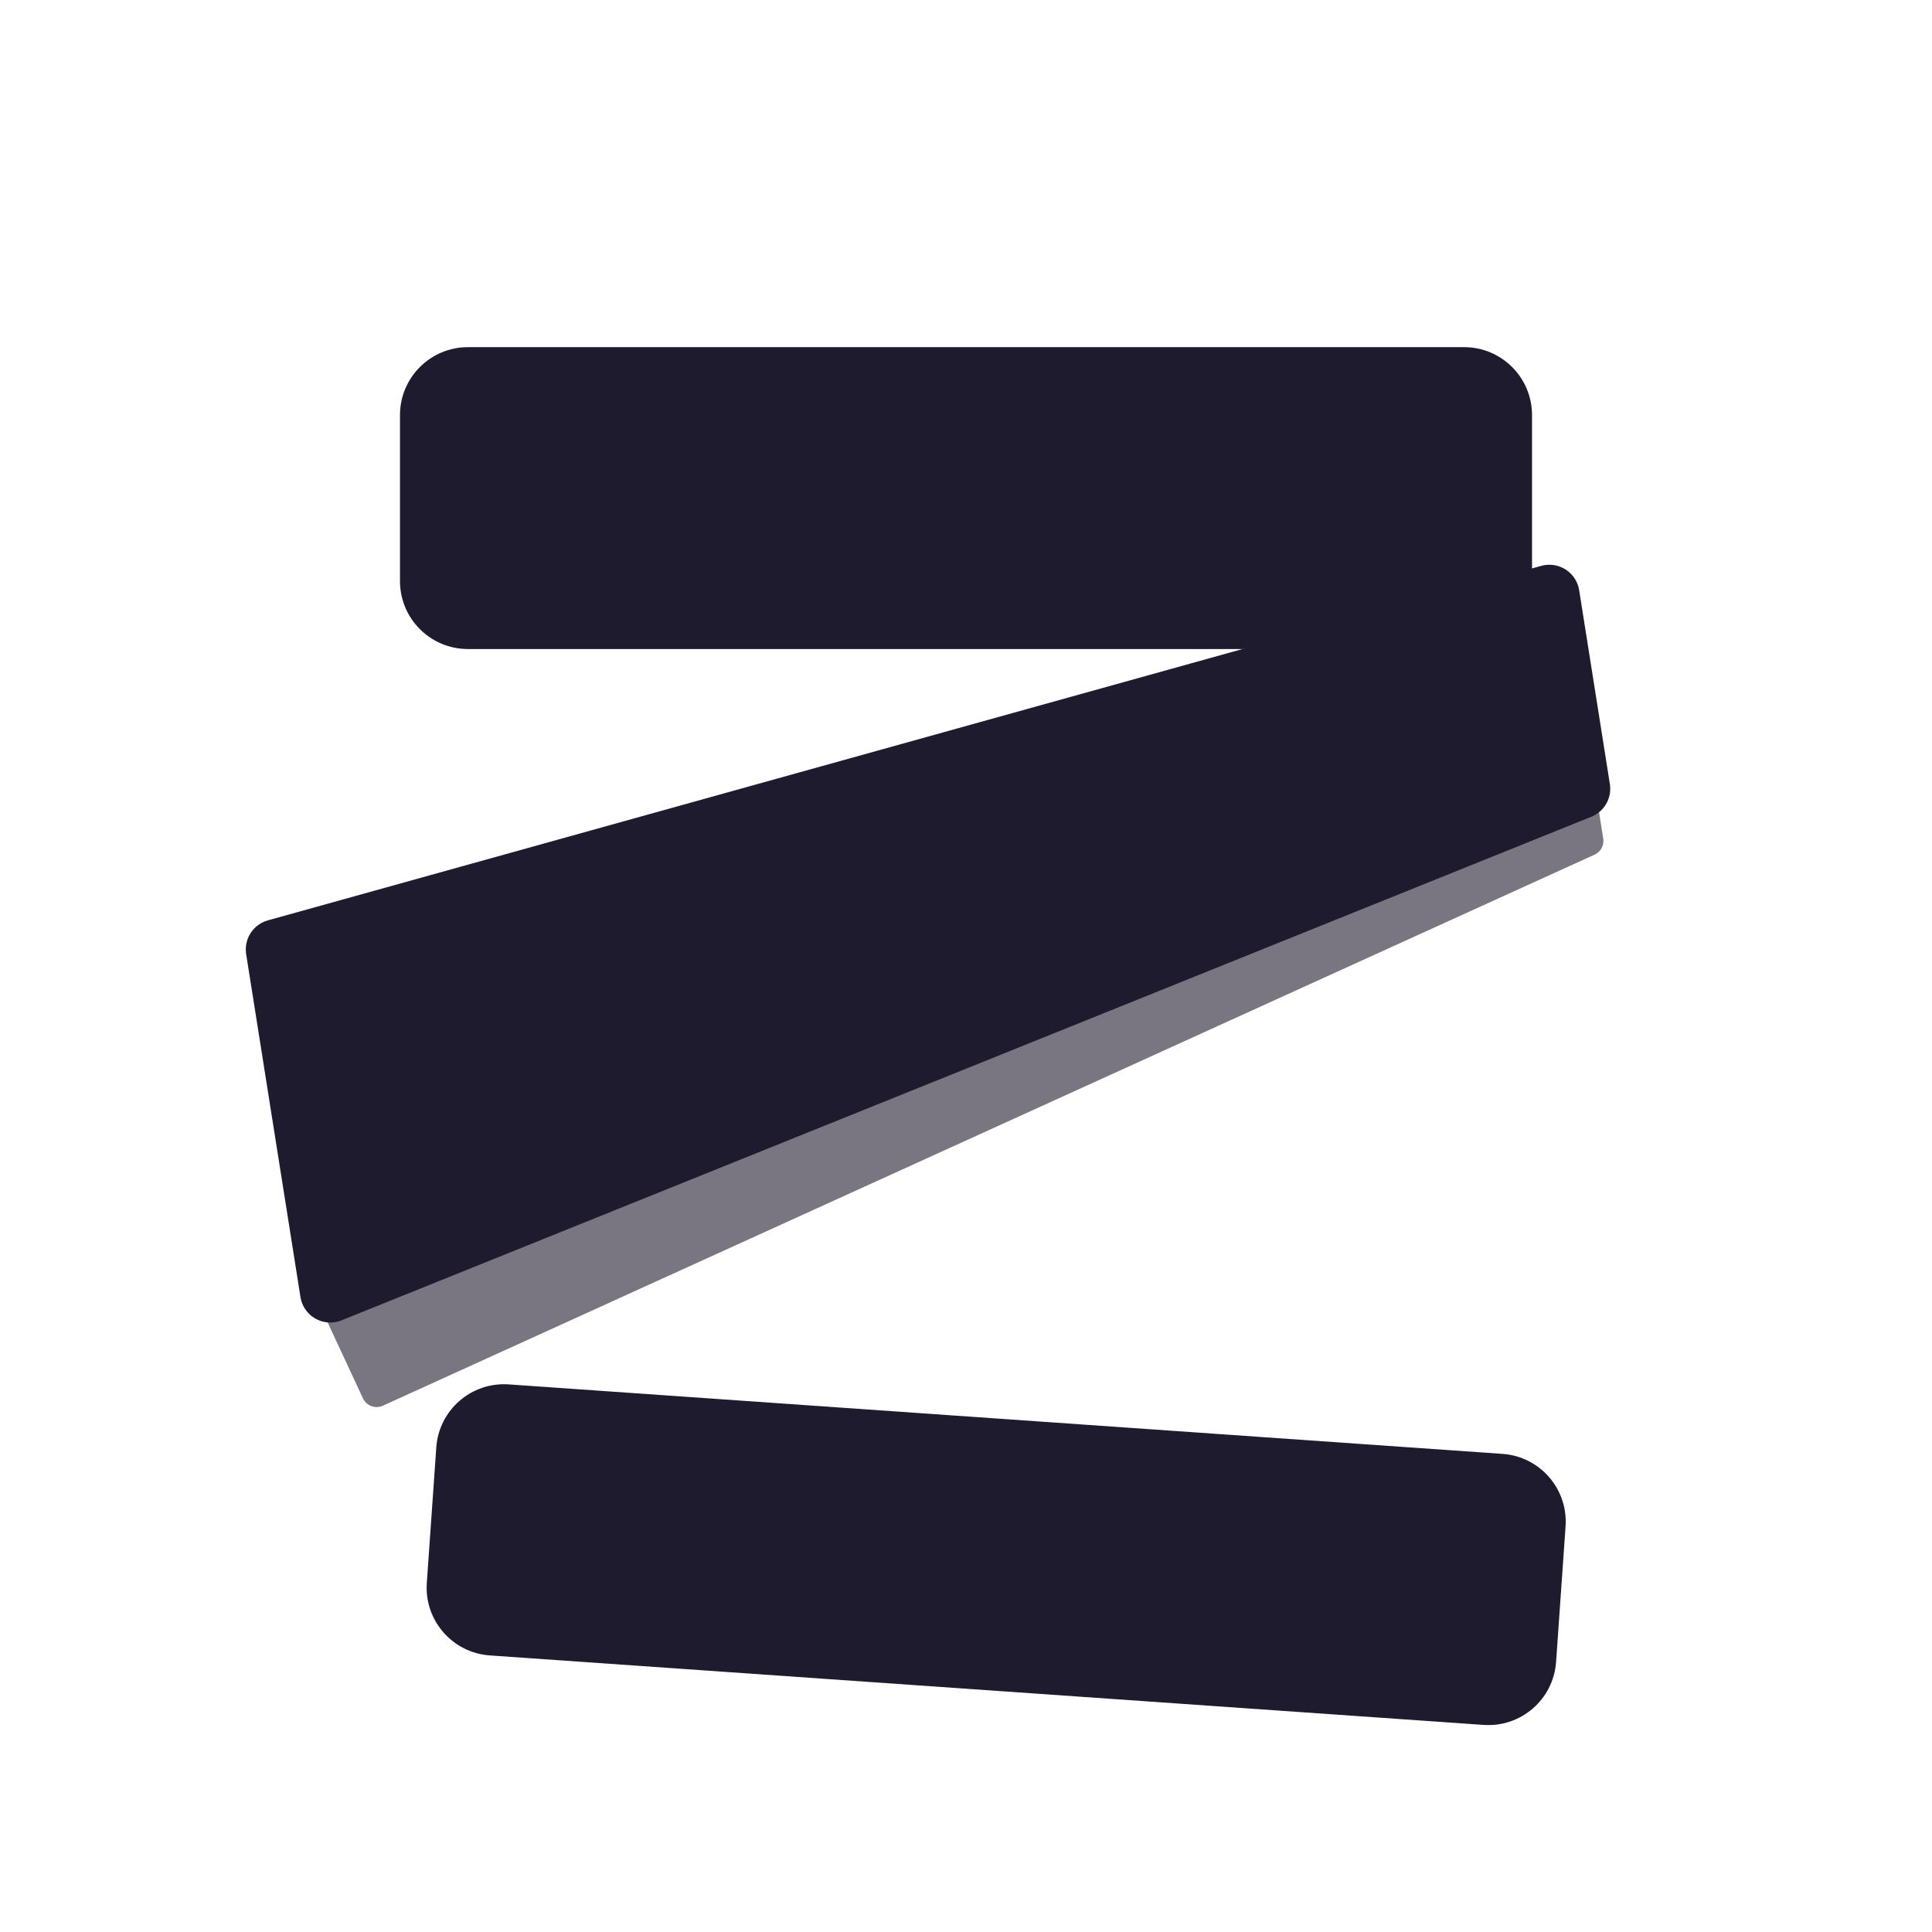
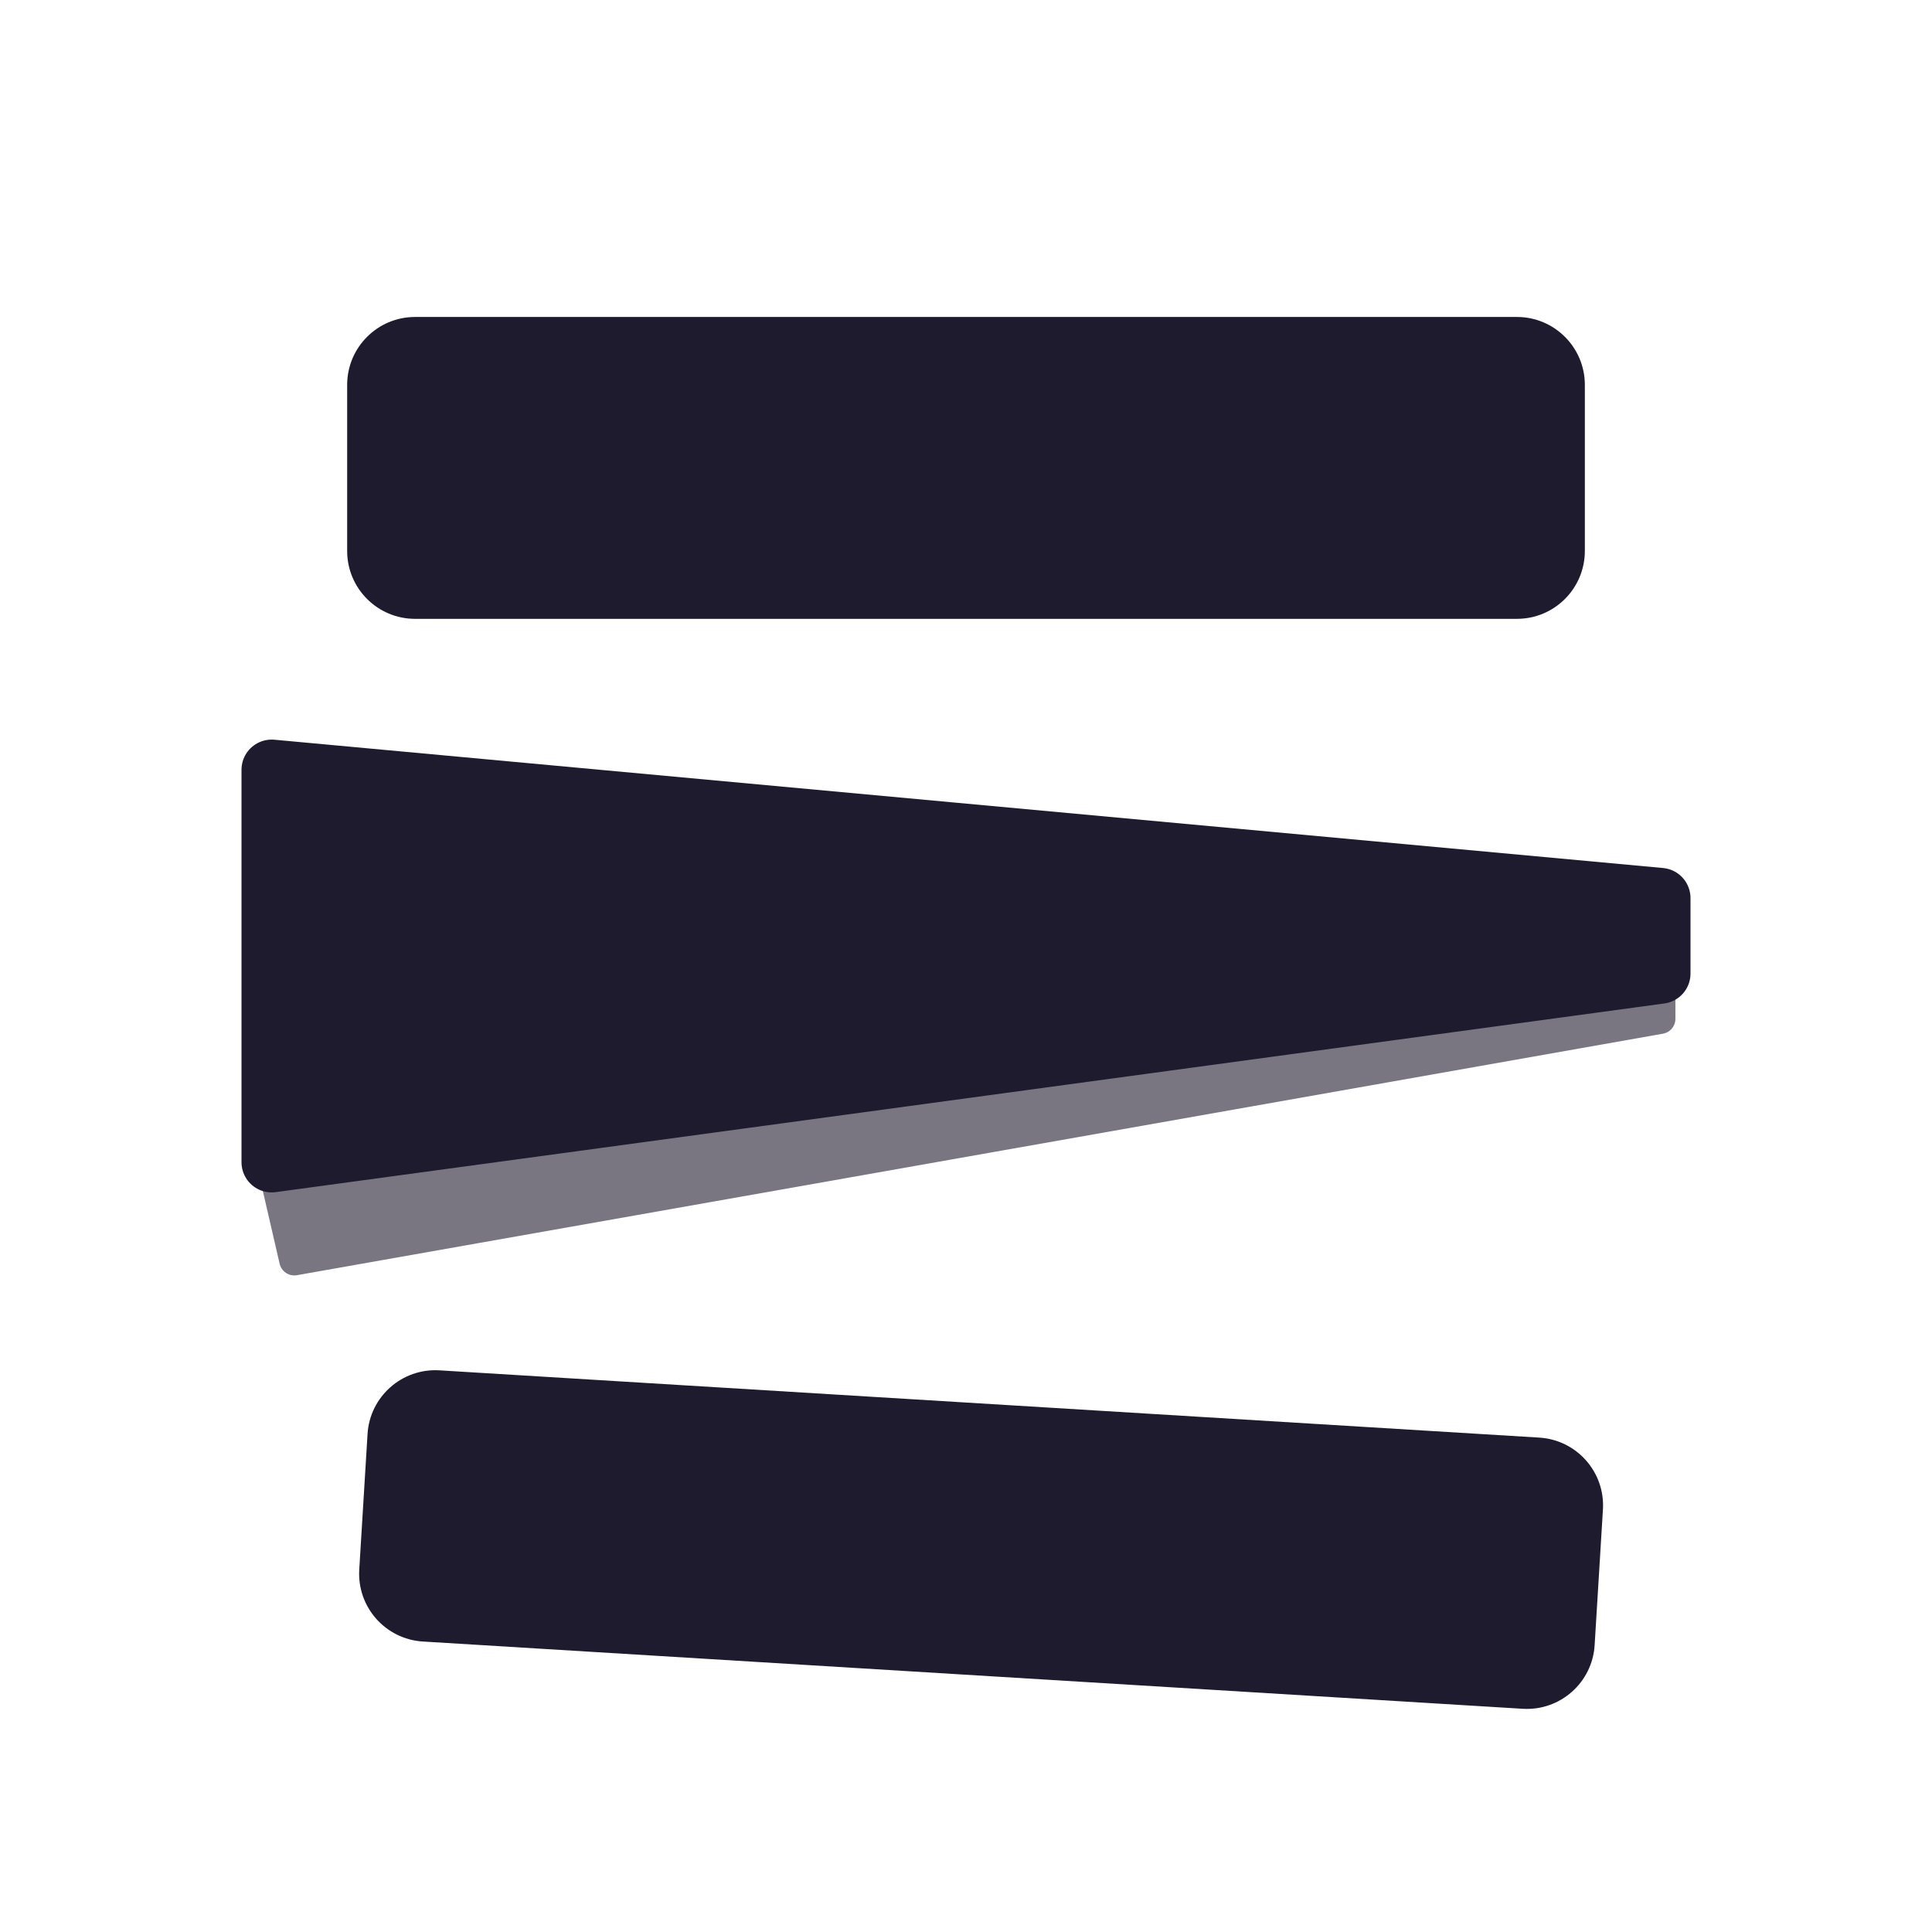
<svg xmlns="http://www.w3.org/2000/svg" viewBox="0 0 256 256" fill="none">
  <g fill="#1F1B2E">
-     <rect x="53" y="46" width="150" height="40" rx="9" />
-     <g transform="rotate(-9 125 128)">
-       <polygon points="38,112 212,92 212,118 38,158" stroke="#1F1B2E" stroke-width="8" stroke-linejoin="round" />
-       <polygon points="38,158 212,118 212,125 42,172" stroke="#1F1B2E" stroke-width="4" stroke-linejoin="round" opacity=".6" />
-     </g>
-     <g transform="rotate(4 132 206)">
-       <rect x="57" y="188" width="150" height="36" rx="9" />
+     <rect x="46" y="42" width="164" height="40" rx="9" />
+     <polygon points="36,102 220,119 220,129 36,154" stroke="#1F1B2E" stroke-width="8" stroke-linejoin="round" />
+     <polygon points="36,154 220,129 220,135 39,167" stroke="#1F1B2E" stroke-width="4" stroke-linejoin="round" opacity=".6" />
+     <g transform="rotate(3.5 130 204)">
+       <rect x="48" y="186" width="164" height="36" rx="9" />
    </g>
  </g>
</svg>
